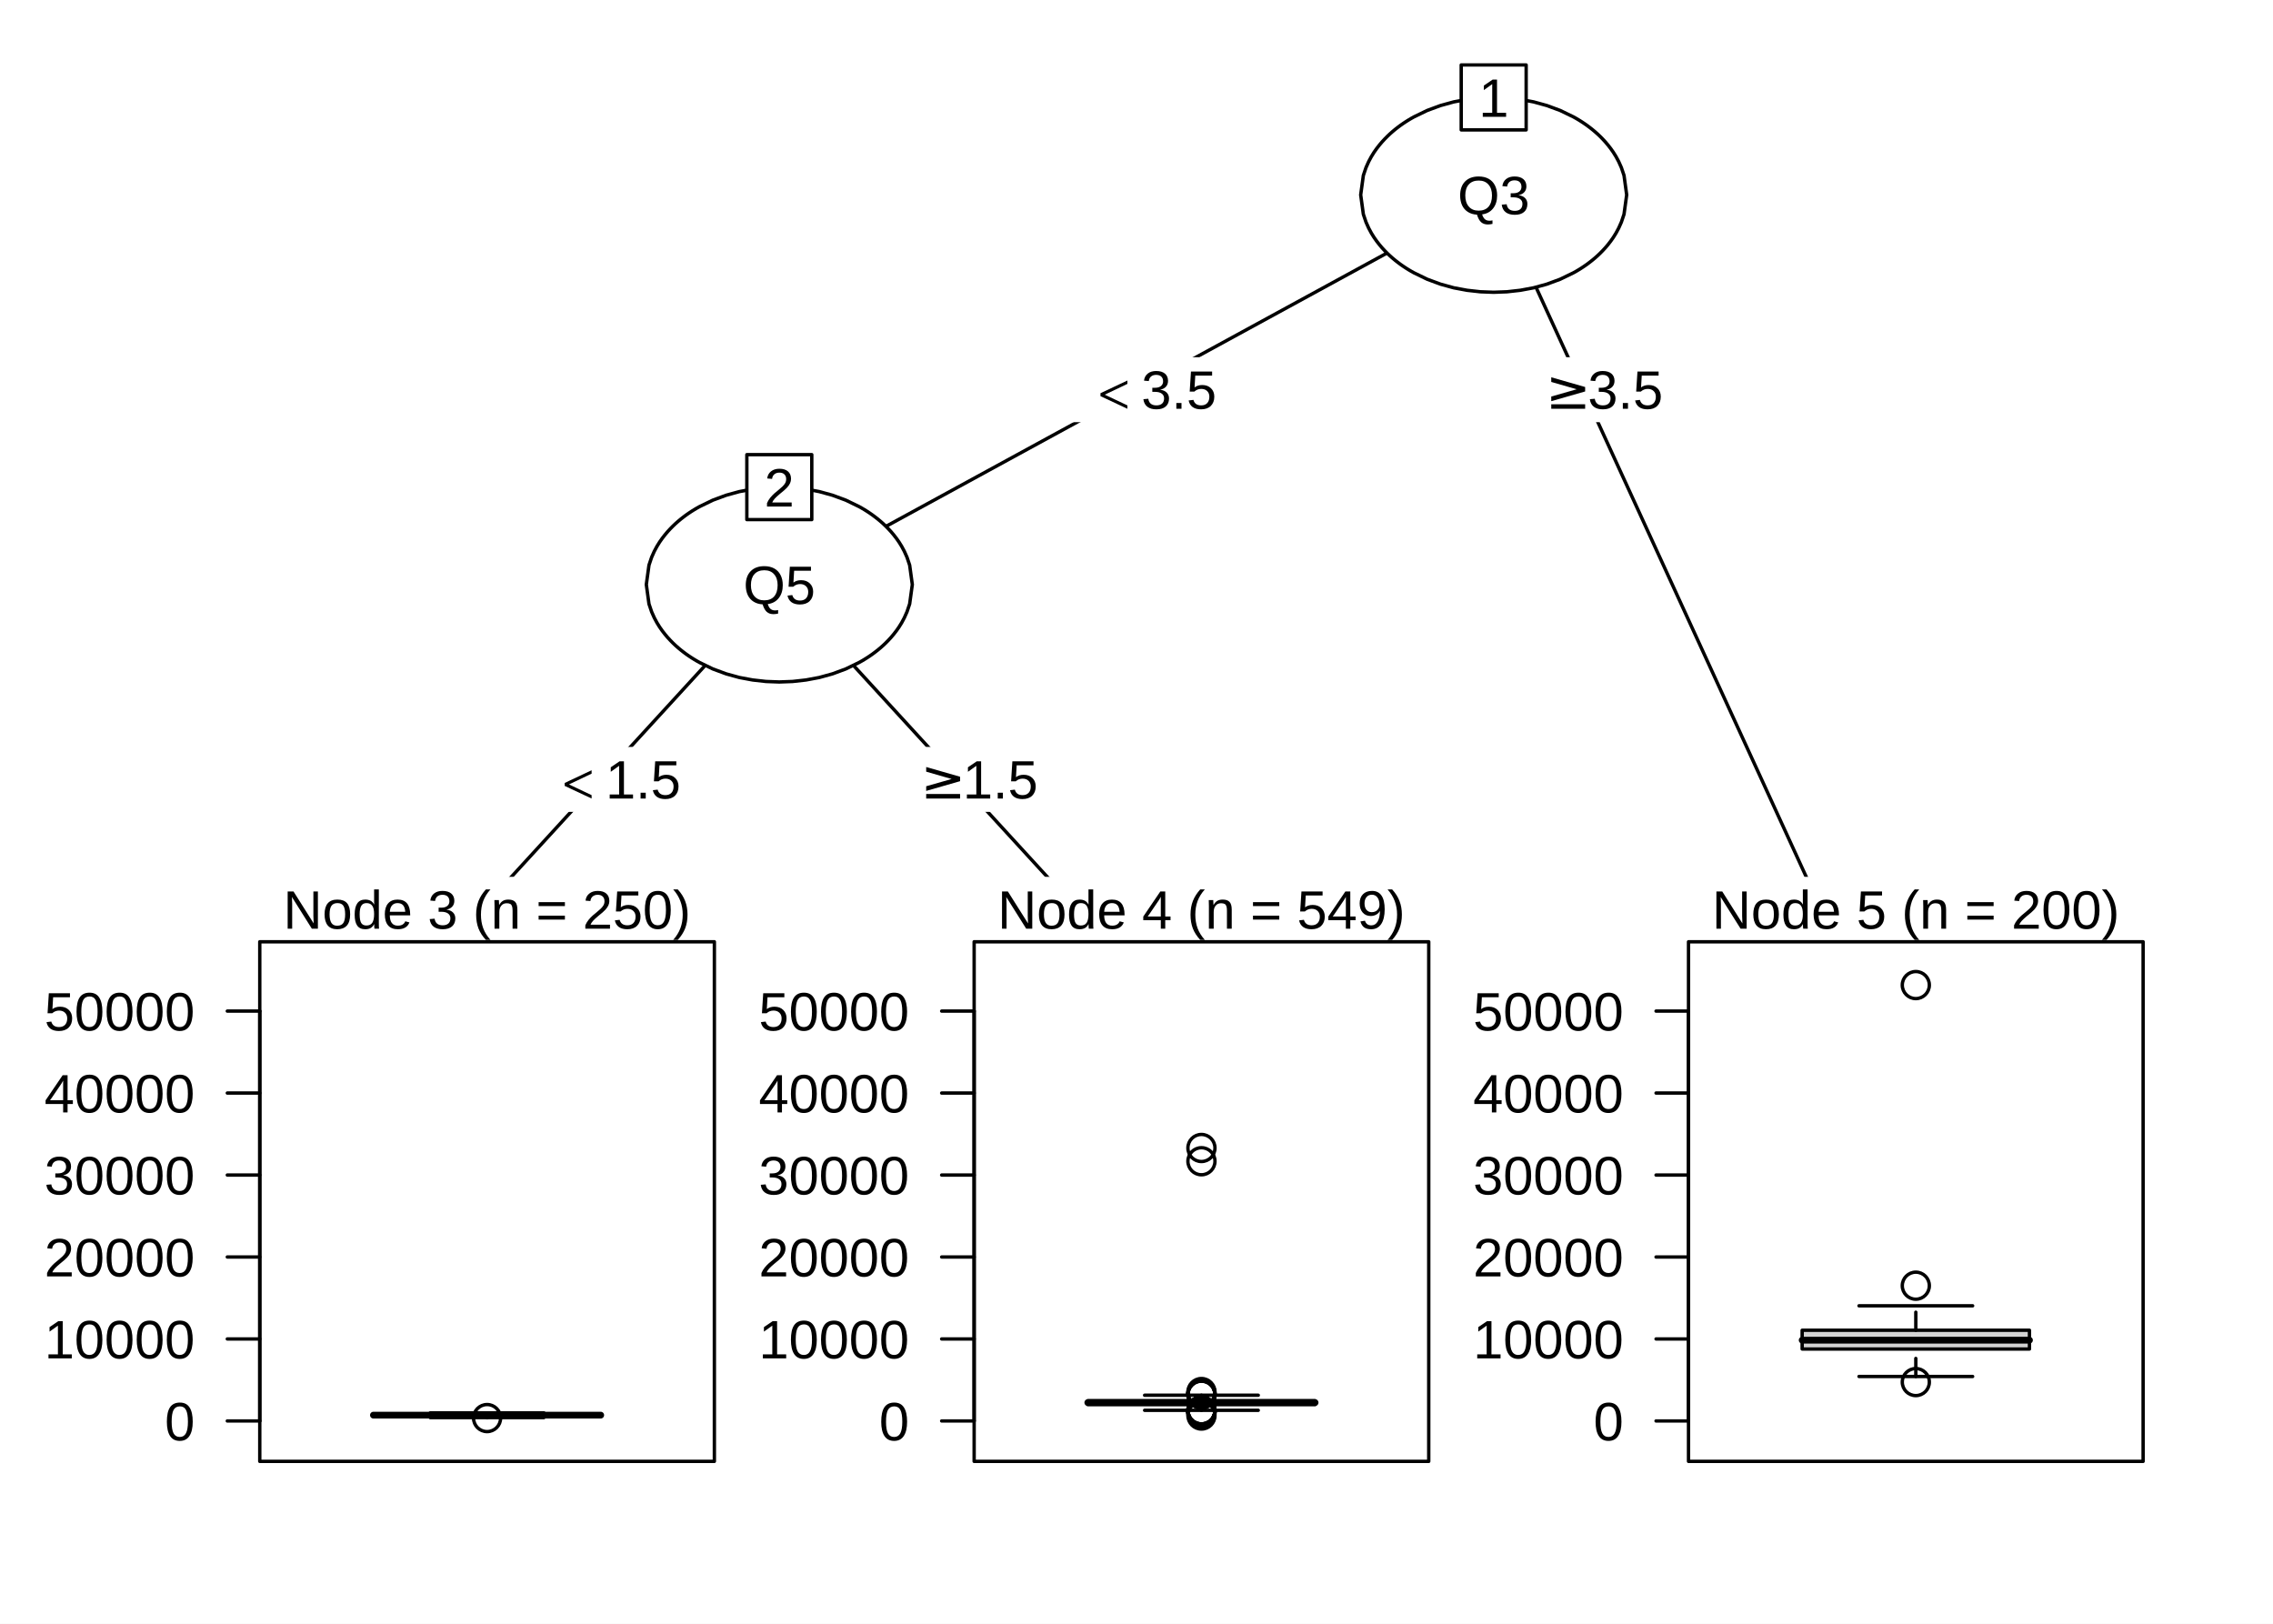
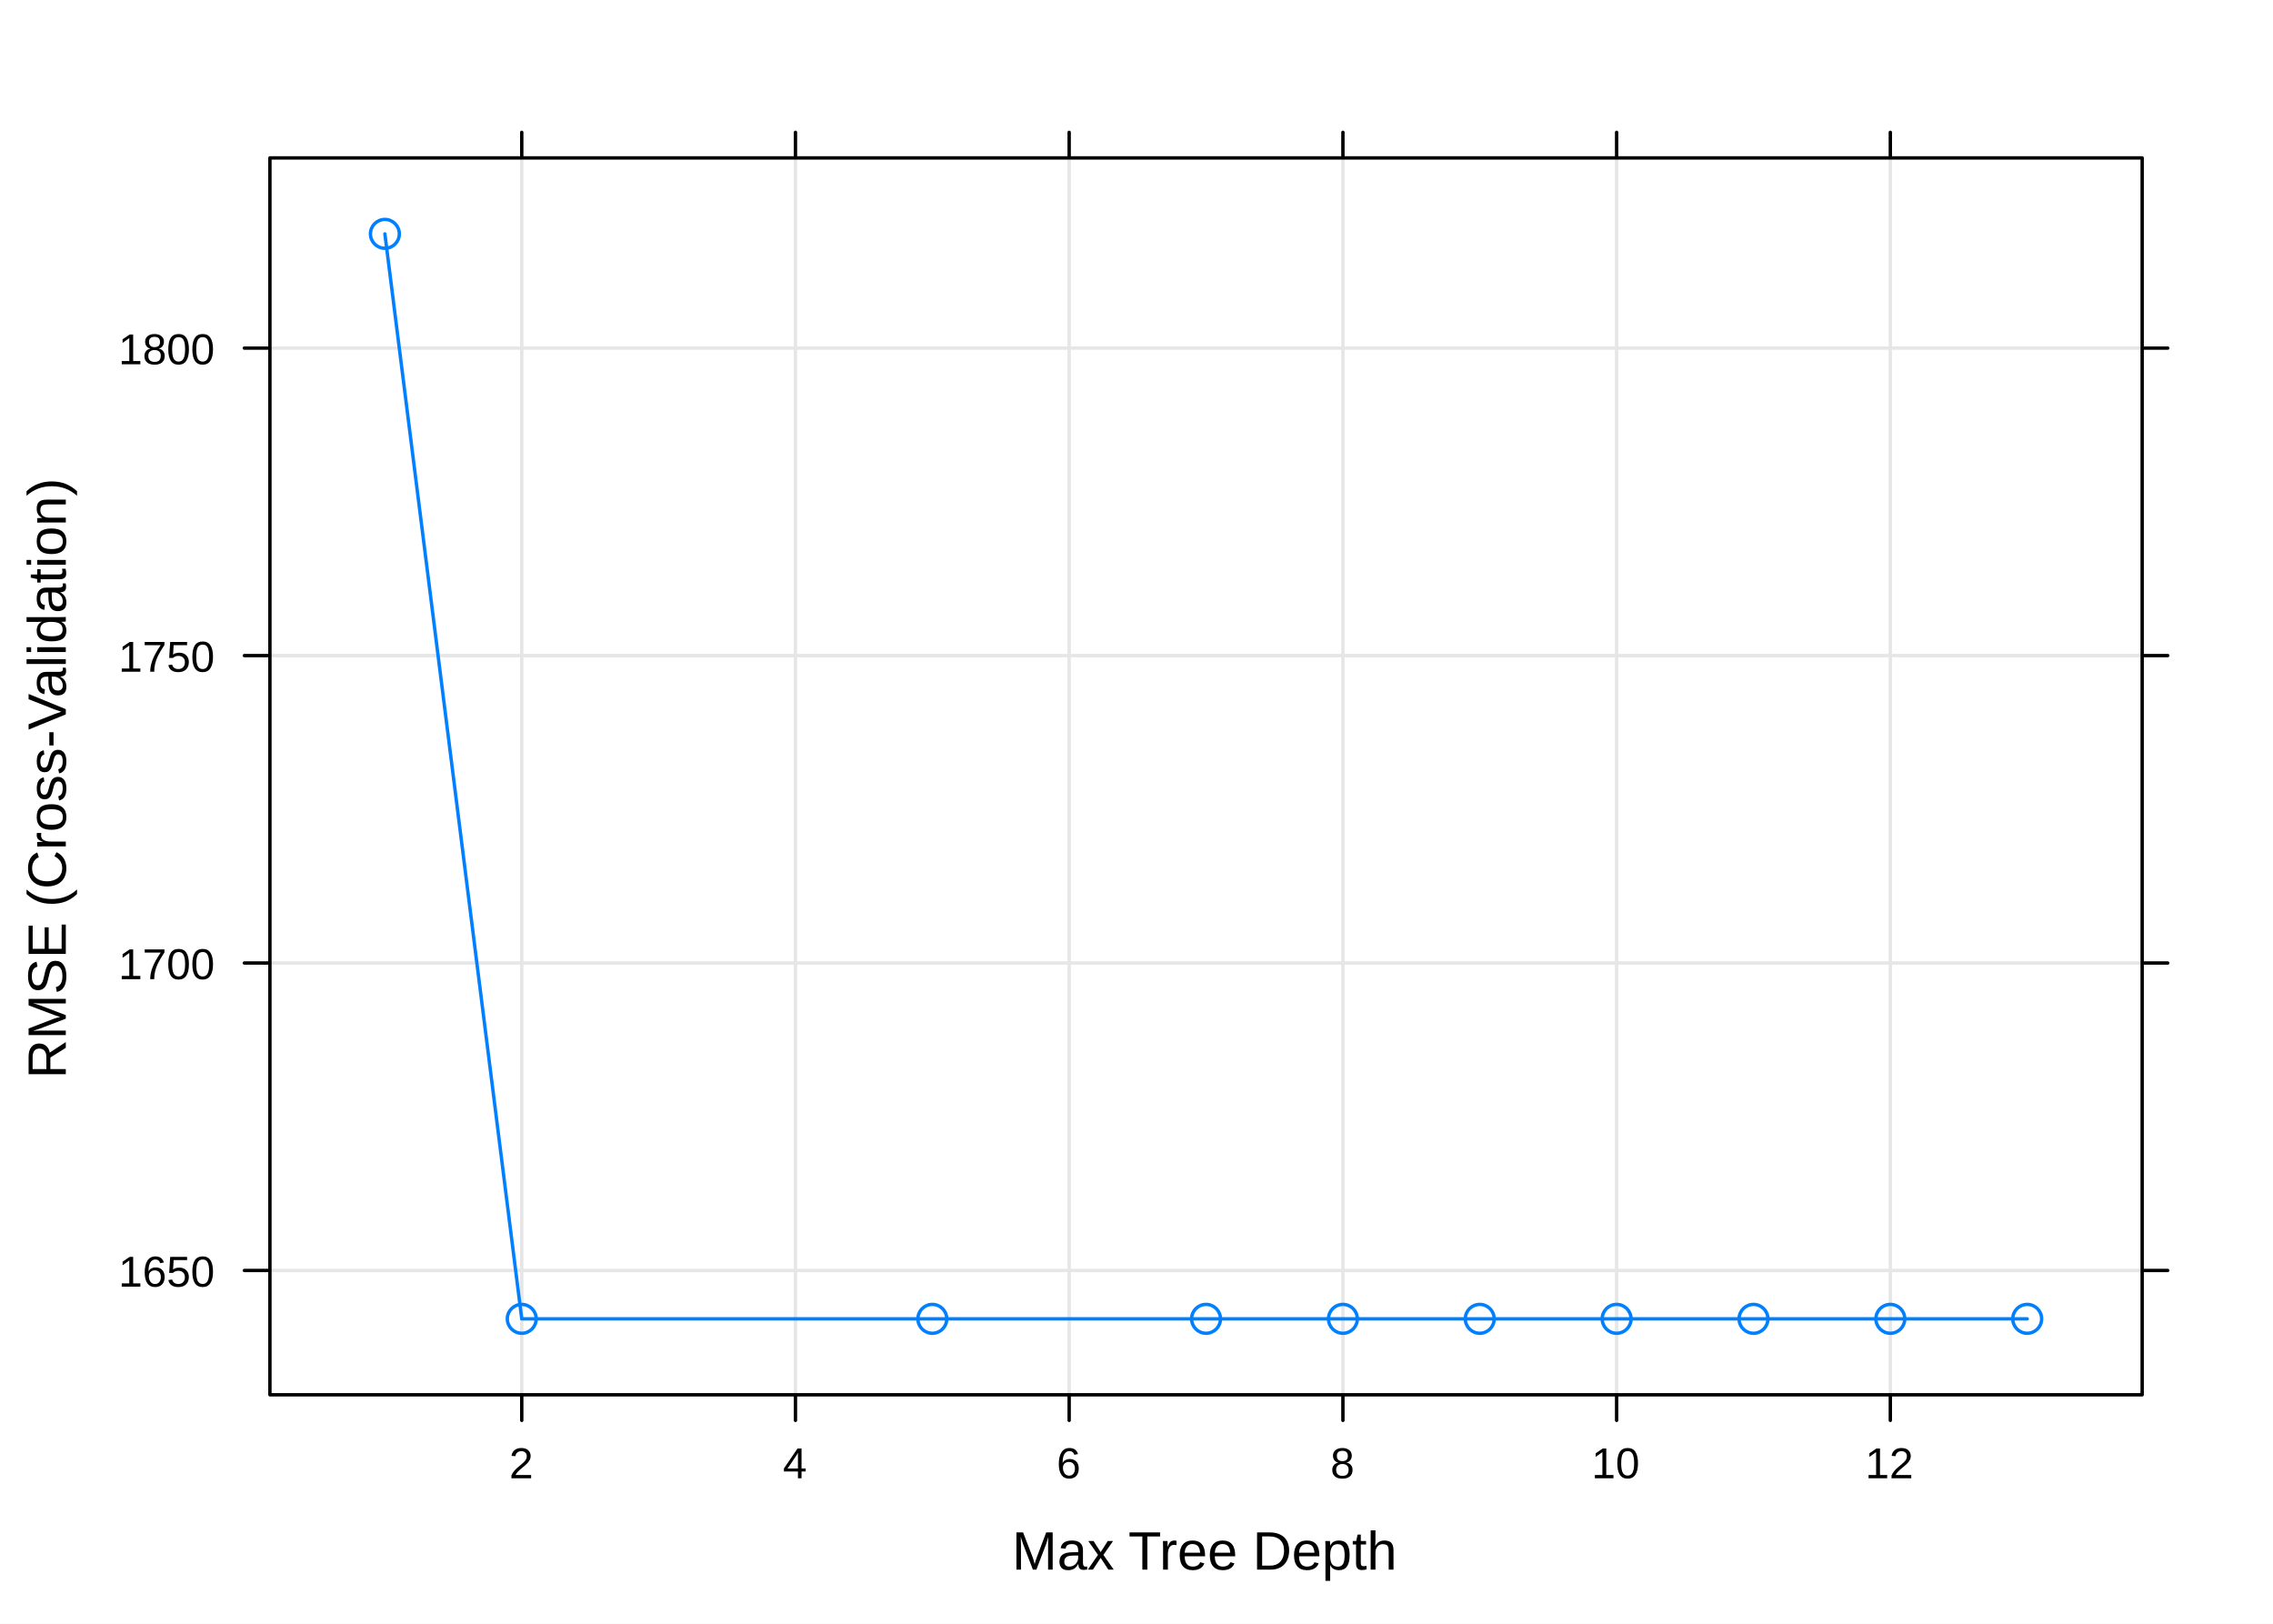
<svg xmlns="http://www.w3.org/2000/svg" viewBox="0 0 504.00 360.00">
  <defs>
    <style type="text/css">
    line, polyline, path, rect, circle {
      fill: none;
      stroke: #000000;
      stroke-linecap: round;
      stroke-linejoin: round;
      stroke-miterlimit: 10.00;
    }
  </style>
  </defs>
  <rect width="100%" height="100%" style="stroke: none; fill: #FFFFFF;" />
-   <polyline points="331.20,43.20 172.80,129.60 " style="stroke-width: 0.75;" />
-   <polyline points="331.20,43.20 410.40,216.00 " style="stroke-width: 0.75;" />
-   <polyline points="301.71,43.20 302.30,38.90 302.89,37.15 303.48,35.83 304.07,34.73 304.66,33.78 305.25,32.94 305.84,32.18 306.43,31.48 307.02,30.84 307.61,30.24 308.20,29.68 308.79,29.16 309.38,28.67 309.97,28.21 310.56,27.77 311.15,27.36 311.74,26.97 312.33,26.60 312.92,26.25 313.51,25.92 313.51,25.92 316.46,24.49 319.41,23.40 322.35,22.59 325.30,22.04 328.25,21.71 331.20,21.60 334.15,21.71 337.10,22.04 340.05,22.59 342.99,23.40 345.94,24.49 348.89,25.92 348.89,25.92 349.48,26.25 350.07,26.60 350.66,26.97 351.25,27.36 351.84,27.77 352.43,28.21 353.02,28.67 353.61,29.16 354.20,29.68 354.79,30.24 355.38,30.84 355.97,31.48 356.56,32.18 357.15,32.94 357.74,33.78 358.33,34.73 358.92,35.83 359.51,37.15 360.10,38.90 360.69,43.20 360.69,43.20 360.10,47.50 359.51,49.25 358.92,50.57 358.33,51.67 357.74,52.62 357.15,53.46 356.56,54.22 355.97,54.92 355.38,55.56 354.79,56.16 354.20,56.72 353.61,57.24 353.02,57.73 352.43,58.19 351.84,58.63 351.25,59.04 350.66,59.43 350.07,59.80 349.48,60.15 348.89,60.48 348.89,60.48 345.94,61.91 342.99,63.00 340.05,63.81 337.10,64.36 334.15,64.69 331.20,64.80 328.25,64.69 325.30,64.36 322.35,63.81 319.41,63.00 316.46,61.91 313.51,60.48 313.51,60.48 312.92,60.15 312.33,59.80 311.74,59.43 311.15,59.04 310.56,58.63 309.97,58.19 309.38,57.73 308.79,57.24 308.20,56.72 307.61,56.16 307.02,55.56 306.43,54.92 305.84,54.22 305.25,53.46 304.66,52.62 304.07,51.67 303.48,50.57 302.89,49.25 302.30,47.50 301.71,43.20 " style="stroke-width: 0.75; fill: #FFFFFF;" />
-   <text x="323.20" y="47.50" style="font-size: 12.00px; font-family: Arial;" textLength="16.01px" lengthAdjust="spacingAndGlyphs">Q3</text>
-   <rect x="324.00" y="14.40" width="14.40" height="14.40" style="stroke-width: 0.75; fill: #FFFFFF;" />
-   <text x="327.86" y="25.90" style="font-size: 12.00px; font-family: Arial;" textLength="6.67px" lengthAdjust="spacingAndGlyphs">1</text>
-   <rect x="234.25" y="79.20" width="35.49" height="14.40" style="stroke-width: 0.75; stroke: none; fill: #FFFFFF;" />
-   <text x="243.70" y="90.63" style="font-size: 12.00px; font-family: Symbol;" textLength="6.59px" lengthAdjust="spacingAndGlyphs">&lt;</text>
-   <text x="253.07" y="90.63" style="font-size: 12.00px; font-family: Arial;" textLength="16.68px" lengthAdjust="spacingAndGlyphs">3.5</text>
-   <rect x="333.25" y="79.20" width="35.49" height="14.40" style="stroke-width: 0.75; stroke: none; fill: #FFFFFF;" />
-   <text x="342.70" y="90.63" style="font-size: 12.00px; font-family: Symbol;" textLength="6.59px" lengthAdjust="spacingAndGlyphs">≥</text>
-   <text x="352.07" y="90.63" style="font-size: 12.00px; font-family: Arial;" textLength="16.68px" lengthAdjust="spacingAndGlyphs">3.5</text>
-   <polyline points="172.80,129.60 93.60,216.00 " style="stroke-width: 0.75;" />
-   <polyline points="172.80,129.60 252.00,216.00 " style="stroke-width: 0.75;" />
-   <polyline points="143.31,129.60 143.90,125.30 144.49,123.55 145.08,122.23 145.67,121.13 146.26,120.18 146.85,119.34 147.44,118.58 148.03,117.88 148.62,117.24 149.21,116.64 149.80,116.08 150.39,115.56 150.98,115.07 151.57,114.61 152.16,114.17 152.75,113.76 153.34,113.37 153.93,113.00 154.52,112.65 155.11,112.32 155.11,112.32 158.06,110.89 161.01,109.80 163.95,108.99 166.90,108.44 169.85,108.11 172.80,108.00 175.75,108.11 178.70,108.44 181.65,108.99 184.59,109.80 187.54,110.89 190.49,112.32 190.49,112.32 191.08,112.65 191.67,113.00 192.26,113.37 192.85,113.76 193.44,114.17 194.03,114.61 194.62,115.07 195.21,115.56 195.80,116.08 196.39,116.64 196.98,117.24 197.57,117.88 198.16,118.58 198.75,119.34 199.34,120.18 199.93,121.13 200.52,122.23 201.11,123.55 201.70,125.30 202.29,129.60 202.29,129.60 201.70,133.90 201.11,135.65 200.52,136.97 199.93,138.07 199.34,139.02 198.75,139.86 198.16,140.62 197.57,141.32 196.98,141.96 196.39,142.56 195.80,143.12 195.21,143.64 194.62,144.13 194.03,144.59 193.44,145.03 192.85,145.44 192.26,145.83 191.67,146.20 191.08,146.55 190.49,146.88 190.49,146.88 187.54,148.31 184.59,149.40 181.65,150.21 178.70,150.76 175.75,151.09 172.80,151.20 169.85,151.09 166.90,150.76 163.95,150.21 161.01,149.40 158.06,148.31 155.11,146.88 155.11,146.88 154.52,146.55 153.93,146.20 153.34,145.83 152.75,145.44 152.16,145.03 151.57,144.59 150.98,144.13 150.39,143.64 149.80,143.12 149.21,142.56 148.62,141.96 148.03,141.32 147.44,140.62 146.85,139.86 146.26,139.02 145.67,138.07 145.08,136.97 144.49,135.65 143.90,133.90 143.31,129.60 " style="stroke-width: 0.75; fill: #FFFFFF;" />
-   <text x="164.80" y="133.90" style="font-size: 12.00px; font-family: Arial;" textLength="16.01px" lengthAdjust="spacingAndGlyphs">Q5</text>
-   <rect x="165.60" y="100.80" width="14.40" height="14.40" style="stroke-width: 0.75; fill: #FFFFFF;" />
-   <text x="169.46" y="112.30" style="font-size: 12.00px; font-family: Arial;" textLength="6.67px" lengthAdjust="spacingAndGlyphs">2</text>
-   <rect x="115.45" y="165.60" width="35.49" height="14.40" style="stroke-width: 0.75; stroke: none; fill: #FFFFFF;" />
-   <text x="124.90" y="177.04" style="font-size: 12.00px; font-family: Symbol;" textLength="6.59px" lengthAdjust="spacingAndGlyphs">&lt;</text>
-   <text x="134.27" y="177.04" style="font-size: 12.00px; font-family: Arial;" textLength="16.68px" lengthAdjust="spacingAndGlyphs">1.5</text>
-   <rect x="194.65" y="165.60" width="35.49" height="14.40" style="stroke-width: 0.75; stroke: none; fill: #FFFFFF;" />
-   <text x="204.10" y="177.04" style="font-size: 12.00px; font-family: Symbol;" textLength="6.59px" lengthAdjust="spacingAndGlyphs">≥</text>
-   <text x="213.47" y="177.04" style="font-size: 12.00px; font-family: Arial;" textLength="16.68px" lengthAdjust="spacingAndGlyphs">1.5</text>
-   <rect x="14.40" y="194.40" width="158.40" height="129.60" style="stroke-width: 0.75; stroke: none; fill: #FFFFFF;" />
-   <text x="62.80" y="205.90" style="font-size: 12.00px; font-family: Arial;" textLength="90.39px" lengthAdjust="spacingAndGlyphs">Node 3 (n = 250)</text>
-   <polyline points="57.60,315.04 57.60,224.17 " style="stroke-width: 0.75;" />
-   <line x1="57.60" y1="315.04" x2="50.40" y2="315.04" style="stroke-width: 0.75;" />
-   <line x1="57.60" y1="296.86" x2="50.40" y2="296.86" style="stroke-width: 0.75;" />
-   <line x1="57.60" y1="278.69" x2="50.40" y2="278.69" style="stroke-width: 0.75;" />
-   <line x1="57.60" y1="260.52" x2="50.40" y2="260.52" style="stroke-width: 0.75;" />
-   <line x1="57.60" y1="242.34" x2="50.40" y2="242.34" style="stroke-width: 0.75;" />
-   <line x1="57.60" y1="224.17" x2="50.40" y2="224.17" style="stroke-width: 0.75;" />
-   <text x="36.53" y="319.34" style="font-size: 12.00px; font-family: Arial;" textLength="6.67px" lengthAdjust="spacingAndGlyphs">0</text>
-   <text x="9.83" y="301.16" style="font-size: 12.00px; font-family: Arial;" textLength="33.37px" lengthAdjust="spacingAndGlyphs">10000</text>
-   <text x="9.83" y="282.99" style="font-size: 12.00px; font-family: Arial;" textLength="33.37px" lengthAdjust="spacingAndGlyphs">20000</text>
-   <text x="9.83" y="264.81" style="font-size: 12.00px; font-family: Arial;" textLength="33.37px" lengthAdjust="spacingAndGlyphs">30000</text>
-   <text x="9.83" y="246.64" style="font-size: 12.00px; font-family: Arial;" textLength="33.37px" lengthAdjust="spacingAndGlyphs">40000</text>
-   <text x="9.83" y="228.46" style="font-size: 12.00px; font-family: Arial;" textLength="33.37px" lengthAdjust="spacingAndGlyphs">50000</text>
-   <rect x="57.60" y="208.80" width="100.80" height="115.20" style="stroke-width: 0.75;" />
+   <rect x="0.00" y="0.00" width="504.00" height="360.00" style="stroke-width: 0.75; stroke: none;" />
+   <text x="224.40" y="348.00" style="font-size: 12.00px; font-family: Arial;" textLength="86.03px" lengthAdjust="spacingAndGlyphs">Max Tree Depth</text>
+   <text transform="translate(14.59,239.14) rotate(-90)" style="font-size: 12.00px; font-family: Arial;" textLength="134.03px" lengthAdjust="spacingAndGlyphs">RMSE (Cross-Validation)</text>
  <defs>
-     <clipPath id="cpNTcuNnwxNTguNHwzMjR8MjA4Ljg=">
-       <rect x="57.60" y="208.80" width="100.80" height="115.20" />
+     <clipPath id="cpNTkuODQ3N3w0NzQuOTkyfDMwOS4yNDJ8MzUuMDA3OQ==">
+       <rect x="59.85" y="35.01" width="415.14" height="274.23" />
    </clipPath>
  </defs>
-   <polyline points="95.40,314.30 120.60,314.30 " style="stroke-width: 0.75;" clip-path="url(#cpNTcuNnwxNTguNHwzMjR8MjA4Ljg=)" />
-   <polyline points="108.00,314.30 108.00,313.89 " style="stroke-width: 0.75; stroke-dasharray: 4.00,4.00;" clip-path="url(#cpNTcuNnwxNTguNHwzMjR8MjA4Ljg=)" />
-   <rect x="82.80" y="313.61" width="50.40" height="0.28" style="stroke-width: 0.75; fill: #D3D3D3;" clip-path="url(#cpNTcuNnwxNTguNHwzMjR8MjA4Ljg=)" />
-   <polyline points="82.80,313.75 133.20,313.75 " style="stroke-width: 1.50;" clip-path="url(#cpNTcuNnwxNTguNHwzMjR8MjA4Ljg=)" />
-   <polyline points="108.00,313.61 108.00,313.25 " style="stroke-width: 0.75; stroke-dasharray: 4.00,4.00;" clip-path="url(#cpNTcuNnwxNTguNHwzMjR8MjA4Ljg=)" />
-   <polyline points="95.40,313.25 120.60,313.25 " style="stroke-width: 0.75;" clip-path="url(#cpNTcuNnwxNTguNHwzMjR8MjA4Ljg=)" />
-   <circle cx="108.00" cy="314.40" r="2.25pt" style="stroke-width: 0.75;" clip-path="url(#cpNTcuNnwxNTguNHwzMjR8MjA4Ljg=)" />
  <defs>
    <clipPath id="cpMHw1MDR8MzYwfDA=">
      <rect x="0.00" y="0.00" width="504.00" height="360.00" />
    </clipPath>
  </defs>
-   <rect x="172.80" y="194.40" width="158.40" height="129.60" style="stroke-width: 0.75; stroke: none; fill: #FFFFFF;" clip-path="url(#cpMHw1MDR8MzYwfDA=)" />
+   <line x1="115.69" y1="35.01" x2="115.69" y2="29.34" style="stroke-width: 0.75;" clip-path="url(#cpMHw1MDR8MzYwfDA=)" />
+   <line x1="176.38" y1="35.01" x2="176.38" y2="29.34" style="stroke-width: 0.75;" clip-path="url(#cpMHw1MDR8MzYwfDA=)" />
+   <line x1="237.07" y1="35.01" x2="237.07" y2="29.34" style="stroke-width: 0.75;" clip-path="url(#cpMHw1MDR8MzYwfDA=)" />
+   <line x1="297.77" y1="35.01" x2="297.77" y2="29.34" style="stroke-width: 0.75;" clip-path="url(#cpMHw1MDR8MzYwfDA=)" />
+   <line x1="358.46" y1="35.01" x2="358.46" y2="29.34" style="stroke-width: 0.75;" clip-path="url(#cpMHw1MDR8MzYwfDA=)" />
+   <line x1="419.15" y1="35.01" x2="419.15" y2="29.34" style="stroke-width: 0.75;" clip-path="url(#cpMHw1MDR8MzYwfDA=)" />
+   <line x1="59.85" y1="281.68" x2="54.18" y2="281.68" style="stroke-width: 0.75;" clip-path="url(#cpMHw1MDR8MzYwfDA=)" />
+   <line x1="59.85" y1="213.51" x2="54.18" y2="213.51" style="stroke-width: 0.75;" clip-path="url(#cpMHw1MDR8MzYwfDA=)" />
+   <line x1="59.85" y1="145.35" x2="54.18" y2="145.35" style="stroke-width: 0.75;" clip-path="url(#cpMHw1MDR8MzYwfDA=)" />
+   <line x1="59.85" y1="77.18" x2="54.18" y2="77.18" style="stroke-width: 0.75;" clip-path="url(#cpMHw1MDR8MzYwfDA=)" />
  <g clip-path="url(#cpMHw1MDR8MzYwfDA=)">
-     <text x="221.20" y="205.90" style="font-size: 12.00px; font-family: Arial;" textLength="90.39px" lengthAdjust="spacingAndGlyphs">Node 4 (n = 549)</text>
-   </g>
-   <polyline points="216.00,315.04 216.00,224.17 " style="stroke-width: 0.75;" clip-path="url(#cpMHw1MDR8MzYwfDA=)" />
-   <line x1="216.00" y1="315.04" x2="208.80" y2="315.04" style="stroke-width: 0.75;" clip-path="url(#cpMHw1MDR8MzYwfDA=)" />
-   <line x1="216.00" y1="296.86" x2="208.80" y2="296.86" style="stroke-width: 0.75;" clip-path="url(#cpMHw1MDR8MzYwfDA=)" />
-   <line x1="216.00" y1="278.69" x2="208.80" y2="278.69" style="stroke-width: 0.75;" clip-path="url(#cpMHw1MDR8MzYwfDA=)" />
-   <line x1="216.00" y1="260.52" x2="208.80" y2="260.52" style="stroke-width: 0.75;" clip-path="url(#cpMHw1MDR8MzYwfDA=)" />
-   <line x1="216.00" y1="242.34" x2="208.80" y2="242.34" style="stroke-width: 0.75;" clip-path="url(#cpMHw1MDR8MzYwfDA=)" />
-   <line x1="216.00" y1="224.17" x2="208.80" y2="224.17" style="stroke-width: 0.75;" clip-path="url(#cpMHw1MDR8MzYwfDA=)" />
-   <g clip-path="url(#cpMHw1MDR8MzYwfDA=)">
-     <text x="194.93" y="319.34" style="font-size: 12.00px; font-family: Arial;" textLength="6.67px" lengthAdjust="spacingAndGlyphs">0</text>
+     <text x="26.26" y="285.26" style="font-size: 9.60px; font-family: Arial;" textLength="22.25px" lengthAdjust="spacingAndGlyphs">1650</text>
  </g>
  <g clip-path="url(#cpMHw1MDR8MzYwfDA=)">
-     <text x="168.23" y="301.16" style="font-size: 12.00px; font-family: Arial;" textLength="33.37px" lengthAdjust="spacingAndGlyphs">10000</text>
+     <text x="26.26" y="217.09" style="font-size: 9.60px; font-family: Arial;" textLength="22.25px" lengthAdjust="spacingAndGlyphs">1700</text>
  </g>
  <g clip-path="url(#cpMHw1MDR8MzYwfDA=)">
-     <text x="168.23" y="282.99" style="font-size: 12.00px; font-family: Arial;" textLength="33.37px" lengthAdjust="spacingAndGlyphs">20000</text>
+     <text x="26.26" y="148.93" style="font-size: 9.60px; font-family: Arial;" textLength="22.25px" lengthAdjust="spacingAndGlyphs">1750</text>
  </g>
  <g clip-path="url(#cpMHw1MDR8MzYwfDA=)">
-     <text x="168.23" y="264.81" style="font-size: 12.00px; font-family: Arial;" textLength="33.37px" lengthAdjust="spacingAndGlyphs">30000</text>
+     <text x="26.26" y="80.76" style="font-size: 9.60px; font-family: Arial;" textLength="22.25px" lengthAdjust="spacingAndGlyphs">1800</text>
+   </g>
+   <line x1="115.69" y1="309.24" x2="115.69" y2="314.91" style="stroke-width: 0.75;" clip-path="url(#cpMHw1MDR8MzYwfDA=)" />
+   <line x1="176.38" y1="309.24" x2="176.38" y2="314.91" style="stroke-width: 0.75;" clip-path="url(#cpMHw1MDR8MzYwfDA=)" />
+   <line x1="237.07" y1="309.24" x2="237.07" y2="314.91" style="stroke-width: 0.75;" clip-path="url(#cpMHw1MDR8MzYwfDA=)" />
+   <line x1="297.77" y1="309.24" x2="297.77" y2="314.91" style="stroke-width: 0.75;" clip-path="url(#cpMHw1MDR8MzYwfDA=)" />
+   <line x1="358.46" y1="309.24" x2="358.46" y2="314.91" style="stroke-width: 0.75;" clip-path="url(#cpMHw1MDR8MzYwfDA=)" />
+   <line x1="419.15" y1="309.24" x2="419.15" y2="314.91" style="stroke-width: 0.75;" clip-path="url(#cpMHw1MDR8MzYwfDA=)" />
+   <g clip-path="url(#cpMHw1MDR8MzYwfDA=)">
+     <text x="112.91" y="327.74" style="font-size: 9.60px; font-family: Arial;" textLength="5.56px" lengthAdjust="spacingAndGlyphs">2</text>
  </g>
  <g clip-path="url(#cpMHw1MDR8MzYwfDA=)">
-     <text x="168.23" y="246.64" style="font-size: 12.00px; font-family: Arial;" textLength="33.37px" lengthAdjust="spacingAndGlyphs">40000</text>
+     <text x="173.60" y="327.74" style="font-size: 9.60px; font-family: Arial;" textLength="5.56px" lengthAdjust="spacingAndGlyphs">4</text>
  </g>
  <g clip-path="url(#cpMHw1MDR8MzYwfDA=)">
-     <text x="168.23" y="228.46" style="font-size: 12.00px; font-family: Arial;" textLength="33.37px" lengthAdjust="spacingAndGlyphs">50000</text>
+     <text x="234.29" y="327.74" style="font-size: 9.60px; font-family: Arial;" textLength="5.56px" lengthAdjust="spacingAndGlyphs">6</text>
  </g>
-   <rect x="216.00" y="208.80" width="100.80" height="115.20" style="stroke-width: 0.75;" clip-path="url(#cpMHw1MDR8MzYwfDA=)" />
+   <g clip-path="url(#cpMHw1MDR8MzYwfDA=)">
+     <text x="294.99" y="327.74" style="font-size: 9.60px; font-family: Arial;" textLength="5.56px" lengthAdjust="spacingAndGlyphs">8</text>
+   </g>
+   <g clip-path="url(#cpMHw1MDR8MzYwfDA=)">
+     <text x="352.90" y="327.74" style="font-size: 9.60px; font-family: Arial;" textLength="11.12px" lengthAdjust="spacingAndGlyphs">10</text>
+   </g>
+   <g clip-path="url(#cpMHw1MDR8MzYwfDA=)">
+     <text x="413.59" y="327.74" style="font-size: 9.60px; font-family: Arial;" textLength="11.12px" lengthAdjust="spacingAndGlyphs">12</text>
+   </g>
+   <line x1="474.99" y1="281.68" x2="480.66" y2="281.68" style="stroke-width: 0.75;" clip-path="url(#cpMHw1MDR8MzYwfDA=)" />
+   <line x1="474.99" y1="213.51" x2="480.66" y2="213.51" style="stroke-width: 0.75;" clip-path="url(#cpMHw1MDR8MzYwfDA=)" />
+   <line x1="474.99" y1="145.35" x2="480.66" y2="145.35" style="stroke-width: 0.75;" clip-path="url(#cpMHw1MDR8MzYwfDA=)" />
+   <line x1="474.99" y1="77.18" x2="480.66" y2="77.18" style="stroke-width: 0.75;" clip-path="url(#cpMHw1MDR8MzYwfDA=)" />
  <defs>
-     <clipPath id="cpMjE2fDMxNi44fDMyNHwyMDguOA==">
-       <rect x="216.00" y="208.80" width="100.80" height="115.20" />
+     <clipPath id="cpNTkuODQ3N3w0NzQuOTkyfDMwOS4yNDJ8MzUuMDA3OQ==">
+       <rect x="59.85" y="35.01" width="415.14" height="274.23" />
    </clipPath>
  </defs>
-   <polyline points="253.80,312.68 279.00,312.68 " style="stroke-width: 0.75;" clip-path="url(#cpMjE2fDMxNi44fDMyNHwyMDguOA==)" />
-   <polyline points="266.40,312.68 266.40,311.41 " style="stroke-width: 0.75; stroke-dasharray: 4.00,4.00;" clip-path="url(#cpMjE2fDMxNi44fDMyNHwyMDguOA==)" />
-   <rect x="241.20" y="310.56" width="50.40" height="0.85" style="stroke-width: 0.75; fill: #D3D3D3;" clip-path="url(#cpMjE2fDMxNi44fDMyNHwyMDguOA==)" />
-   <polyline points="241.20,310.97 291.60,310.97 " style="stroke-width: 1.50;" clip-path="url(#cpMjE2fDMxNi44fDMyNHwyMDguOA==)" />
-   <polyline points="266.40,310.56 266.40,309.34 " style="stroke-width: 0.75; stroke-dasharray: 4.00,4.00;" clip-path="url(#cpMjE2fDMxNi44fDMyNHwyMDguOA==)" />
-   <polyline points="253.80,309.34 279.00,309.34 " style="stroke-width: 0.75;" clip-path="url(#cpMjE2fDMxNi44fDMyNHwyMDguOA==)" />
-   <circle cx="266.40" cy="312.79" r="2.25pt" style="stroke-width: 0.75;" clip-path="url(#cpMjE2fDMxNi44fDMyNHwyMDguOA==)" />
-   <circle cx="266.40" cy="313.06" r="2.25pt" style="stroke-width: 0.75;" clip-path="url(#cpMjE2fDMxNi44fDMyNHwyMDguOA==)" />
-   <circle cx="266.40" cy="312.88" r="2.25pt" style="stroke-width: 0.75;" clip-path="url(#cpMjE2fDMxNi44fDMyNHwyMDguOA==)" />
-   <circle cx="266.40" cy="309.10" r="2.25pt" style="stroke-width: 0.75;" clip-path="url(#cpMjE2fDMxNi44fDMyNHwyMDguOA==)" />
-   <circle cx="266.40" cy="312.68" r="2.25pt" style="stroke-width: 0.75;" clip-path="url(#cpMjE2fDMxNi44fDMyNHwyMDguOA==)" />
-   <circle cx="266.40" cy="309.16" r="2.25pt" style="stroke-width: 0.75;" clip-path="url(#cpMjE2fDMxNi44fDMyNHwyMDguOA==)" />
-   <circle cx="266.40" cy="312.77" r="2.25pt" style="stroke-width: 0.75;" clip-path="url(#cpMjE2fDMxNi44fDMyNHwyMDguOA==)" />
-   <circle cx="266.40" cy="309.10" r="2.25pt" style="stroke-width: 0.75;" clip-path="url(#cpMjE2fDMxNi44fDMyNHwyMDguOA==)" />
-   <circle cx="266.40" cy="312.81" r="2.25pt" style="stroke-width: 0.75;" clip-path="url(#cpMjE2fDMxNi44fDMyNHwyMDguOA==)" />
-   <circle cx="266.40" cy="309.23" r="2.25pt" style="stroke-width: 0.75;" clip-path="url(#cpMjE2fDMxNi44fDMyNHwyMDguOA==)" />
-   <circle cx="266.40" cy="313.32" r="2.25pt" style="stroke-width: 0.75;" clip-path="url(#cpMjE2fDMxNi44fDMyNHwyMDguOA==)" />
-   <circle cx="266.40" cy="312.90" r="2.25pt" style="stroke-width: 0.75;" clip-path="url(#cpMjE2fDMxNi44fDMyNHwyMDguOA==)" />
-   <circle cx="266.40" cy="257.46" r="2.25pt" style="stroke-width: 0.75;" clip-path="url(#cpMjE2fDMxNi44fDMyNHwyMDguOA==)" />
-   <circle cx="266.40" cy="312.73" r="2.25pt" style="stroke-width: 0.75;" clip-path="url(#cpMjE2fDMxNi44fDMyNHwyMDguOA==)" />
-   <circle cx="266.40" cy="308.63" r="2.25pt" style="stroke-width: 0.75;" clip-path="url(#cpMjE2fDMxNi44fDMyNHwyMDguOA==)" />
-   <circle cx="266.40" cy="312.70" r="2.25pt" style="stroke-width: 0.75;" clip-path="url(#cpMjE2fDMxNi44fDMyNHwyMDguOA==)" />
-   <circle cx="266.40" cy="254.52" r="2.25pt" style="stroke-width: 0.75;" clip-path="url(#cpMjE2fDMxNi44fDMyNHwyMDguOA==)" />
-   <circle cx="266.40" cy="313.84" r="2.25pt" style="stroke-width: 0.75;" clip-path="url(#cpMjE2fDMxNi44fDMyNHwyMDguOA==)" />
-   <circle cx="266.40" cy="309.16" r="2.25pt" style="stroke-width: 0.75;" clip-path="url(#cpMjE2fDMxNi44fDMyNHwyMDguOA==)" />
-   <circle cx="266.40" cy="308.84" r="2.25pt" style="stroke-width: 0.75;" clip-path="url(#cpMjE2fDMxNi44fDMyNHwyMDguOA==)" />
-   <circle cx="266.40" cy="312.85" r="2.25pt" style="stroke-width: 0.75;" clip-path="url(#cpMjE2fDMxNi44fDMyNHwyMDguOA==)" />
+   <line x1="59.85" y1="281.68" x2="474.99" y2="281.68" style="stroke-width: 0.75; stroke: #E6E6E6;" clip-path="url(#cpNTkuODQ3N3w0NzQuOTkyfDMwOS4yNDJ8MzUuMDA3OQ==)" />
+   <line x1="59.85" y1="213.51" x2="474.99" y2="213.51" style="stroke-width: 0.75; stroke: #E6E6E6;" clip-path="url(#cpNTkuODQ3N3w0NzQuOTkyfDMwOS4yNDJ8MzUuMDA3OQ==)" />
+   <line x1="59.85" y1="145.35" x2="474.99" y2="145.35" style="stroke-width: 0.75; stroke: #E6E6E6;" clip-path="url(#cpNTkuODQ3N3w0NzQuOTkyfDMwOS4yNDJ8MzUuMDA3OQ==)" />
+   <line x1="59.85" y1="77.18" x2="474.99" y2="77.18" style="stroke-width: 0.75; stroke: #E6E6E6;" clip-path="url(#cpNTkuODQ3N3w0NzQuOTkyfDMwOS4yNDJ8MzUuMDA3OQ==)" />
+   <line x1="115.69" y1="309.24" x2="115.69" y2="35.01" style="stroke-width: 0.75; stroke: #E6E6E6;" clip-path="url(#cpNTkuODQ3N3w0NzQuOTkyfDMwOS4yNDJ8MzUuMDA3OQ==)" />
+   <line x1="176.38" y1="309.24" x2="176.38" y2="35.01" style="stroke-width: 0.75; stroke: #E6E6E6;" clip-path="url(#cpNTkuODQ3N3w0NzQuOTkyfDMwOS4yNDJ8MzUuMDA3OQ==)" />
+   <line x1="237.07" y1="309.24" x2="237.07" y2="35.01" style="stroke-width: 0.75; stroke: #E6E6E6;" clip-path="url(#cpNTkuODQ3N3w0NzQuOTkyfDMwOS4yNDJ8MzUuMDA3OQ==)" />
+   <line x1="297.77" y1="309.24" x2="297.77" y2="35.01" style="stroke-width: 0.75; stroke: #E6E6E6;" clip-path="url(#cpNTkuODQ3N3w0NzQuOTkyfDMwOS4yNDJ8MzUuMDA3OQ==)" />
+   <line x1="358.46" y1="309.24" x2="358.46" y2="35.01" style="stroke-width: 0.75; stroke: #E6E6E6;" clip-path="url(#cpNTkuODQ3N3w0NzQuOTkyfDMwOS4yNDJ8MzUuMDA3OQ==)" />
+   <line x1="419.15" y1="309.24" x2="419.15" y2="35.01" style="stroke-width: 0.75; stroke: #E6E6E6;" clip-path="url(#cpNTkuODQ3N3w0NzQuOTkyfDMwOS4yNDJ8MzUuMDA3OQ==)" />
+   <circle cx="85.34" cy="51.85" r="2.40pt" style="stroke-width: 0.75; stroke: #0080FF;" clip-path="url(#cpNTkuODQ3N3w0NzQuOTkyfDMwOS4yNDJ8MzUuMDA3OQ==)" />
+   <circle cx="115.69" cy="292.40" r="2.40pt" style="stroke-width: 0.75; stroke: #0080FF;" clip-path="url(#cpNTkuODQ3N3w0NzQuOTkyfDMwOS4yNDJ8MzUuMDA3OQ==)" />
+   <circle cx="206.73" cy="292.40" r="2.40pt" style="stroke-width: 0.75; stroke: #0080FF;" clip-path="url(#cpNTkuODQ3N3w0NzQuOTkyfDMwOS4yNDJ8MzUuMDA3OQ==)" />
+   <circle cx="267.42" cy="292.40" r="2.40pt" style="stroke-width: 0.75; stroke: #0080FF;" clip-path="url(#cpNTkuODQ3N3w0NzQuOTkyfDMwOS4yNDJ8MzUuMDA3OQ==)" />
+   <circle cx="297.77" cy="292.40" r="2.40pt" style="stroke-width: 0.75; stroke: #0080FF;" clip-path="url(#cpNTkuODQ3N3w0NzQuOTkyfDMwOS4yNDJ8MzUuMDA3OQ==)" />
+   <circle cx="328.11" cy="292.40" r="2.40pt" style="stroke-width: 0.75; stroke: #0080FF;" clip-path="url(#cpNTkuODQ3N3w0NzQuOTkyfDMwOS4yNDJ8MzUuMDA3OQ==)" />
+   <circle cx="358.46" cy="292.40" r="2.40pt" style="stroke-width: 0.75; stroke: #0080FF;" clip-path="url(#cpNTkuODQ3N3w0NzQuOTkyfDMwOS4yNDJ8MzUuMDA3OQ==)" />
+   <circle cx="388.81" cy="292.40" r="2.40pt" style="stroke-width: 0.75; stroke: #0080FF;" clip-path="url(#cpNTkuODQ3N3w0NzQuOTkyfDMwOS4yNDJ8MzUuMDA3OQ==)" />
+   <circle cx="419.15" cy="292.40" r="2.40pt" style="stroke-width: 0.75; stroke: #0080FF;" clip-path="url(#cpNTkuODQ3N3w0NzQuOTkyfDMwOS4yNDJ8MzUuMDA3OQ==)" />
+   <circle cx="449.50" cy="292.40" r="2.40pt" style="stroke-width: 0.75; stroke: #0080FF;" clip-path="url(#cpNTkuODQ3N3w0NzQuOTkyfDMwOS4yNDJ8MzUuMDA3OQ==)" />
+   <polyline points="85.34,51.85 115.69,292.40 206.73,292.40 267.42,292.40 297.77,292.40 328.11,292.40 358.46,292.40 388.81,292.40 419.15,292.40 449.50,292.40 " style="stroke-width: 0.75; stroke: #0080FF;" clip-path="url(#cpNTkuODQ3N3w0NzQuOTkyfDMwOS4yNDJ8MzUuMDA3OQ==)" />
  <defs>
    <clipPath id="cpMHw1MDR8MzYwfDA=">
      <rect x="0.00" y="0.00" width="504.00" height="360.00" />
    </clipPath>
  </defs>
-   <rect x="331.20" y="194.40" width="158.40" height="129.60" style="stroke-width: 0.75; stroke: none; fill: #FFFFFF;" clip-path="url(#cpMHw1MDR8MzYwfDA=)" />
-   <g clip-path="url(#cpMHw1MDR8MzYwfDA=)">
-     <text x="379.60" y="205.90" style="font-size: 12.00px; font-family: Arial;" textLength="90.39px" lengthAdjust="spacingAndGlyphs">Node 5 (n = 200)</text>
-   </g>
-   <polyline points="374.40,315.04 374.40,224.17 " style="stroke-width: 0.75;" clip-path="url(#cpMHw1MDR8MzYwfDA=)" />
-   <line x1="374.40" y1="315.04" x2="367.20" y2="315.04" style="stroke-width: 0.75;" clip-path="url(#cpMHw1MDR8MzYwfDA=)" />
-   <line x1="374.40" y1="296.86" x2="367.20" y2="296.86" style="stroke-width: 0.75;" clip-path="url(#cpMHw1MDR8MzYwfDA=)" />
-   <line x1="374.40" y1="278.69" x2="367.20" y2="278.69" style="stroke-width: 0.75;" clip-path="url(#cpMHw1MDR8MzYwfDA=)" />
-   <line x1="374.40" y1="260.52" x2="367.20" y2="260.52" style="stroke-width: 0.75;" clip-path="url(#cpMHw1MDR8MzYwfDA=)" />
-   <line x1="374.40" y1="242.34" x2="367.20" y2="242.34" style="stroke-width: 0.75;" clip-path="url(#cpMHw1MDR8MzYwfDA=)" />
-   <line x1="374.40" y1="224.17" x2="367.20" y2="224.17" style="stroke-width: 0.75;" clip-path="url(#cpMHw1MDR8MzYwfDA=)" />
-   <g clip-path="url(#cpMHw1MDR8MzYwfDA=)">
-     <text x="353.33" y="319.34" style="font-size: 12.00px; font-family: Arial;" textLength="6.67px" lengthAdjust="spacingAndGlyphs">0</text>
-   </g>
-   <g clip-path="url(#cpMHw1MDR8MzYwfDA=)">
-     <text x="326.63" y="301.16" style="font-size: 12.00px; font-family: Arial;" textLength="33.37px" lengthAdjust="spacingAndGlyphs">10000</text>
-   </g>
-   <g clip-path="url(#cpMHw1MDR8MzYwfDA=)">
-     <text x="326.63" y="282.99" style="font-size: 12.00px; font-family: Arial;" textLength="33.37px" lengthAdjust="spacingAndGlyphs">20000</text>
-   </g>
-   <g clip-path="url(#cpMHw1MDR8MzYwfDA=)">
-     <text x="326.63" y="264.81" style="font-size: 12.00px; font-family: Arial;" textLength="33.37px" lengthAdjust="spacingAndGlyphs">30000</text>
-   </g>
-   <g clip-path="url(#cpMHw1MDR8MzYwfDA=)">
-     <text x="326.63" y="246.64" style="font-size: 12.00px; font-family: Arial;" textLength="33.37px" lengthAdjust="spacingAndGlyphs">40000</text>
-   </g>
-   <g clip-path="url(#cpMHw1MDR8MzYwfDA=)">
-     <text x="326.63" y="228.46" style="font-size: 12.00px; font-family: Arial;" textLength="33.37px" lengthAdjust="spacingAndGlyphs">50000</text>
-   </g>
-   <rect x="374.40" y="208.80" width="100.80" height="115.20" style="stroke-width: 0.75;" clip-path="url(#cpMHw1MDR8MzYwfDA=)" />
-   <defs>
-     <clipPath id="cpMzc0LjR8NDc1LjJ8MzI0fDIwOC44">
-       <rect x="374.40" y="208.80" width="100.80" height="115.20" />
-     </clipPath>
-   </defs>
-   <polyline points="412.20,305.18 437.40,305.18 " style="stroke-width: 0.75;" clip-path="url(#cpMzc0LjR8NDc1LjJ8MzI0fDIwOC44)" />
-   <polyline points="424.80,305.18 424.80,299.09 " style="stroke-width: 0.75; stroke-dasharray: 4.00,4.00;" clip-path="url(#cpMzc0LjR8NDc1LjJ8MzI0fDIwOC44)" />
-   <rect x="399.60" y="294.93" width="50.40" height="4.16" style="stroke-width: 0.75; fill: #D3D3D3;" clip-path="url(#cpMzc0LjR8NDc1LjJ8MzI0fDIwOC44)" />
-   <polyline points="399.60,297.13 450.00,297.13 " style="stroke-width: 1.50;" clip-path="url(#cpMzc0LjR8NDc1LjJ8MzI0fDIwOC44)" />
-   <polyline points="424.80,294.93 424.80,289.51 " style="stroke-width: 0.75; stroke-dasharray: 4.00,4.00;" clip-path="url(#cpMzc0LjR8NDc1LjJ8MzI0fDIwOC44)" />
-   <polyline points="412.20,289.51 437.40,289.51 " style="stroke-width: 0.75;" clip-path="url(#cpMzc0LjR8NDc1LjJ8MzI0fDIwOC44)" />
-   <circle cx="424.80" cy="285.05" r="2.25pt" style="stroke-width: 0.75;" clip-path="url(#cpMzc0LjR8NDc1LjJ8MzI0fDIwOC44)" />
-   <circle cx="424.80" cy="218.40" r="2.25pt" style="stroke-width: 0.75;" clip-path="url(#cpMzc0LjR8NDc1LjJ8MzI0fDIwOC44)" />
-   <circle cx="424.80" cy="306.42" r="2.25pt" style="stroke-width: 0.75;" clip-path="url(#cpMzc0LjR8NDc1LjJ8MzI0fDIwOC44)" />
-   <defs>
-     <clipPath id="cpMHw1MDR8MzYwfDA=">
-       <rect x="0.00" y="0.00" width="504.00" height="360.00" />
-     </clipPath>
-   </defs>
+   <rect x="59.85" y="35.01" width="415.14" height="274.23" style="stroke-width: 0.75;" clip-path="url(#cpMHw1MDR8MzYwfDA=)" />
</svg>
